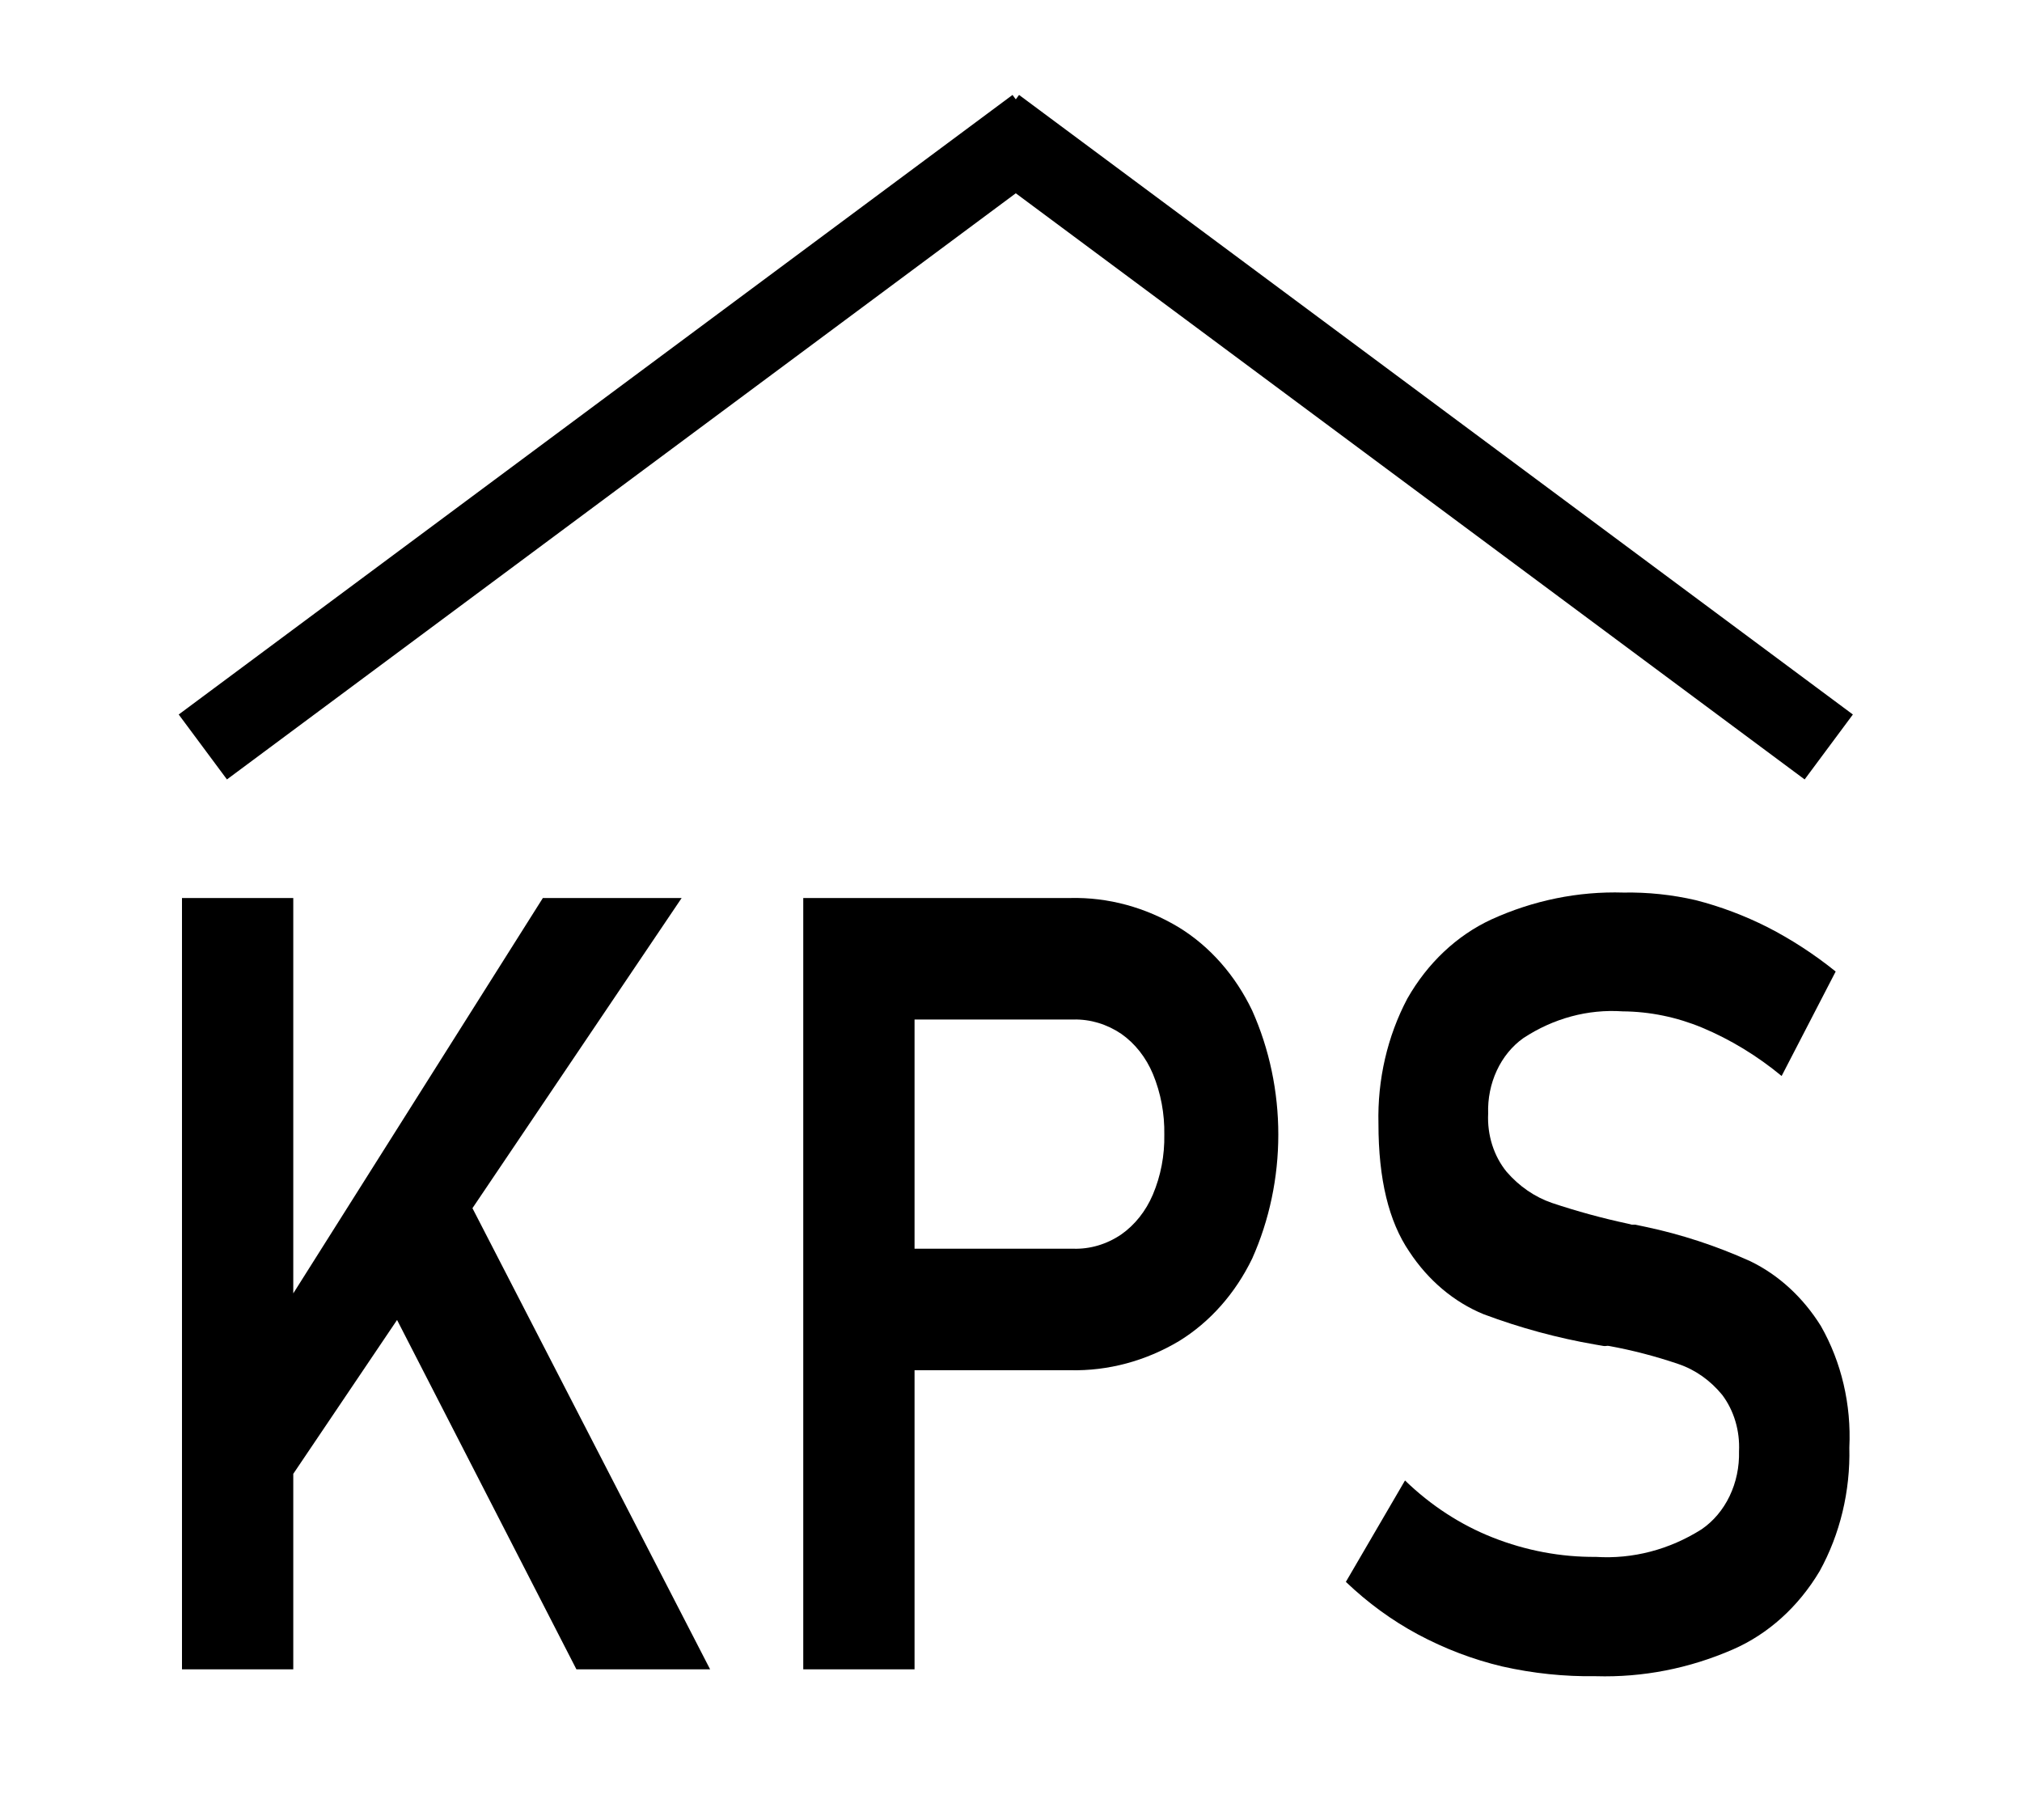
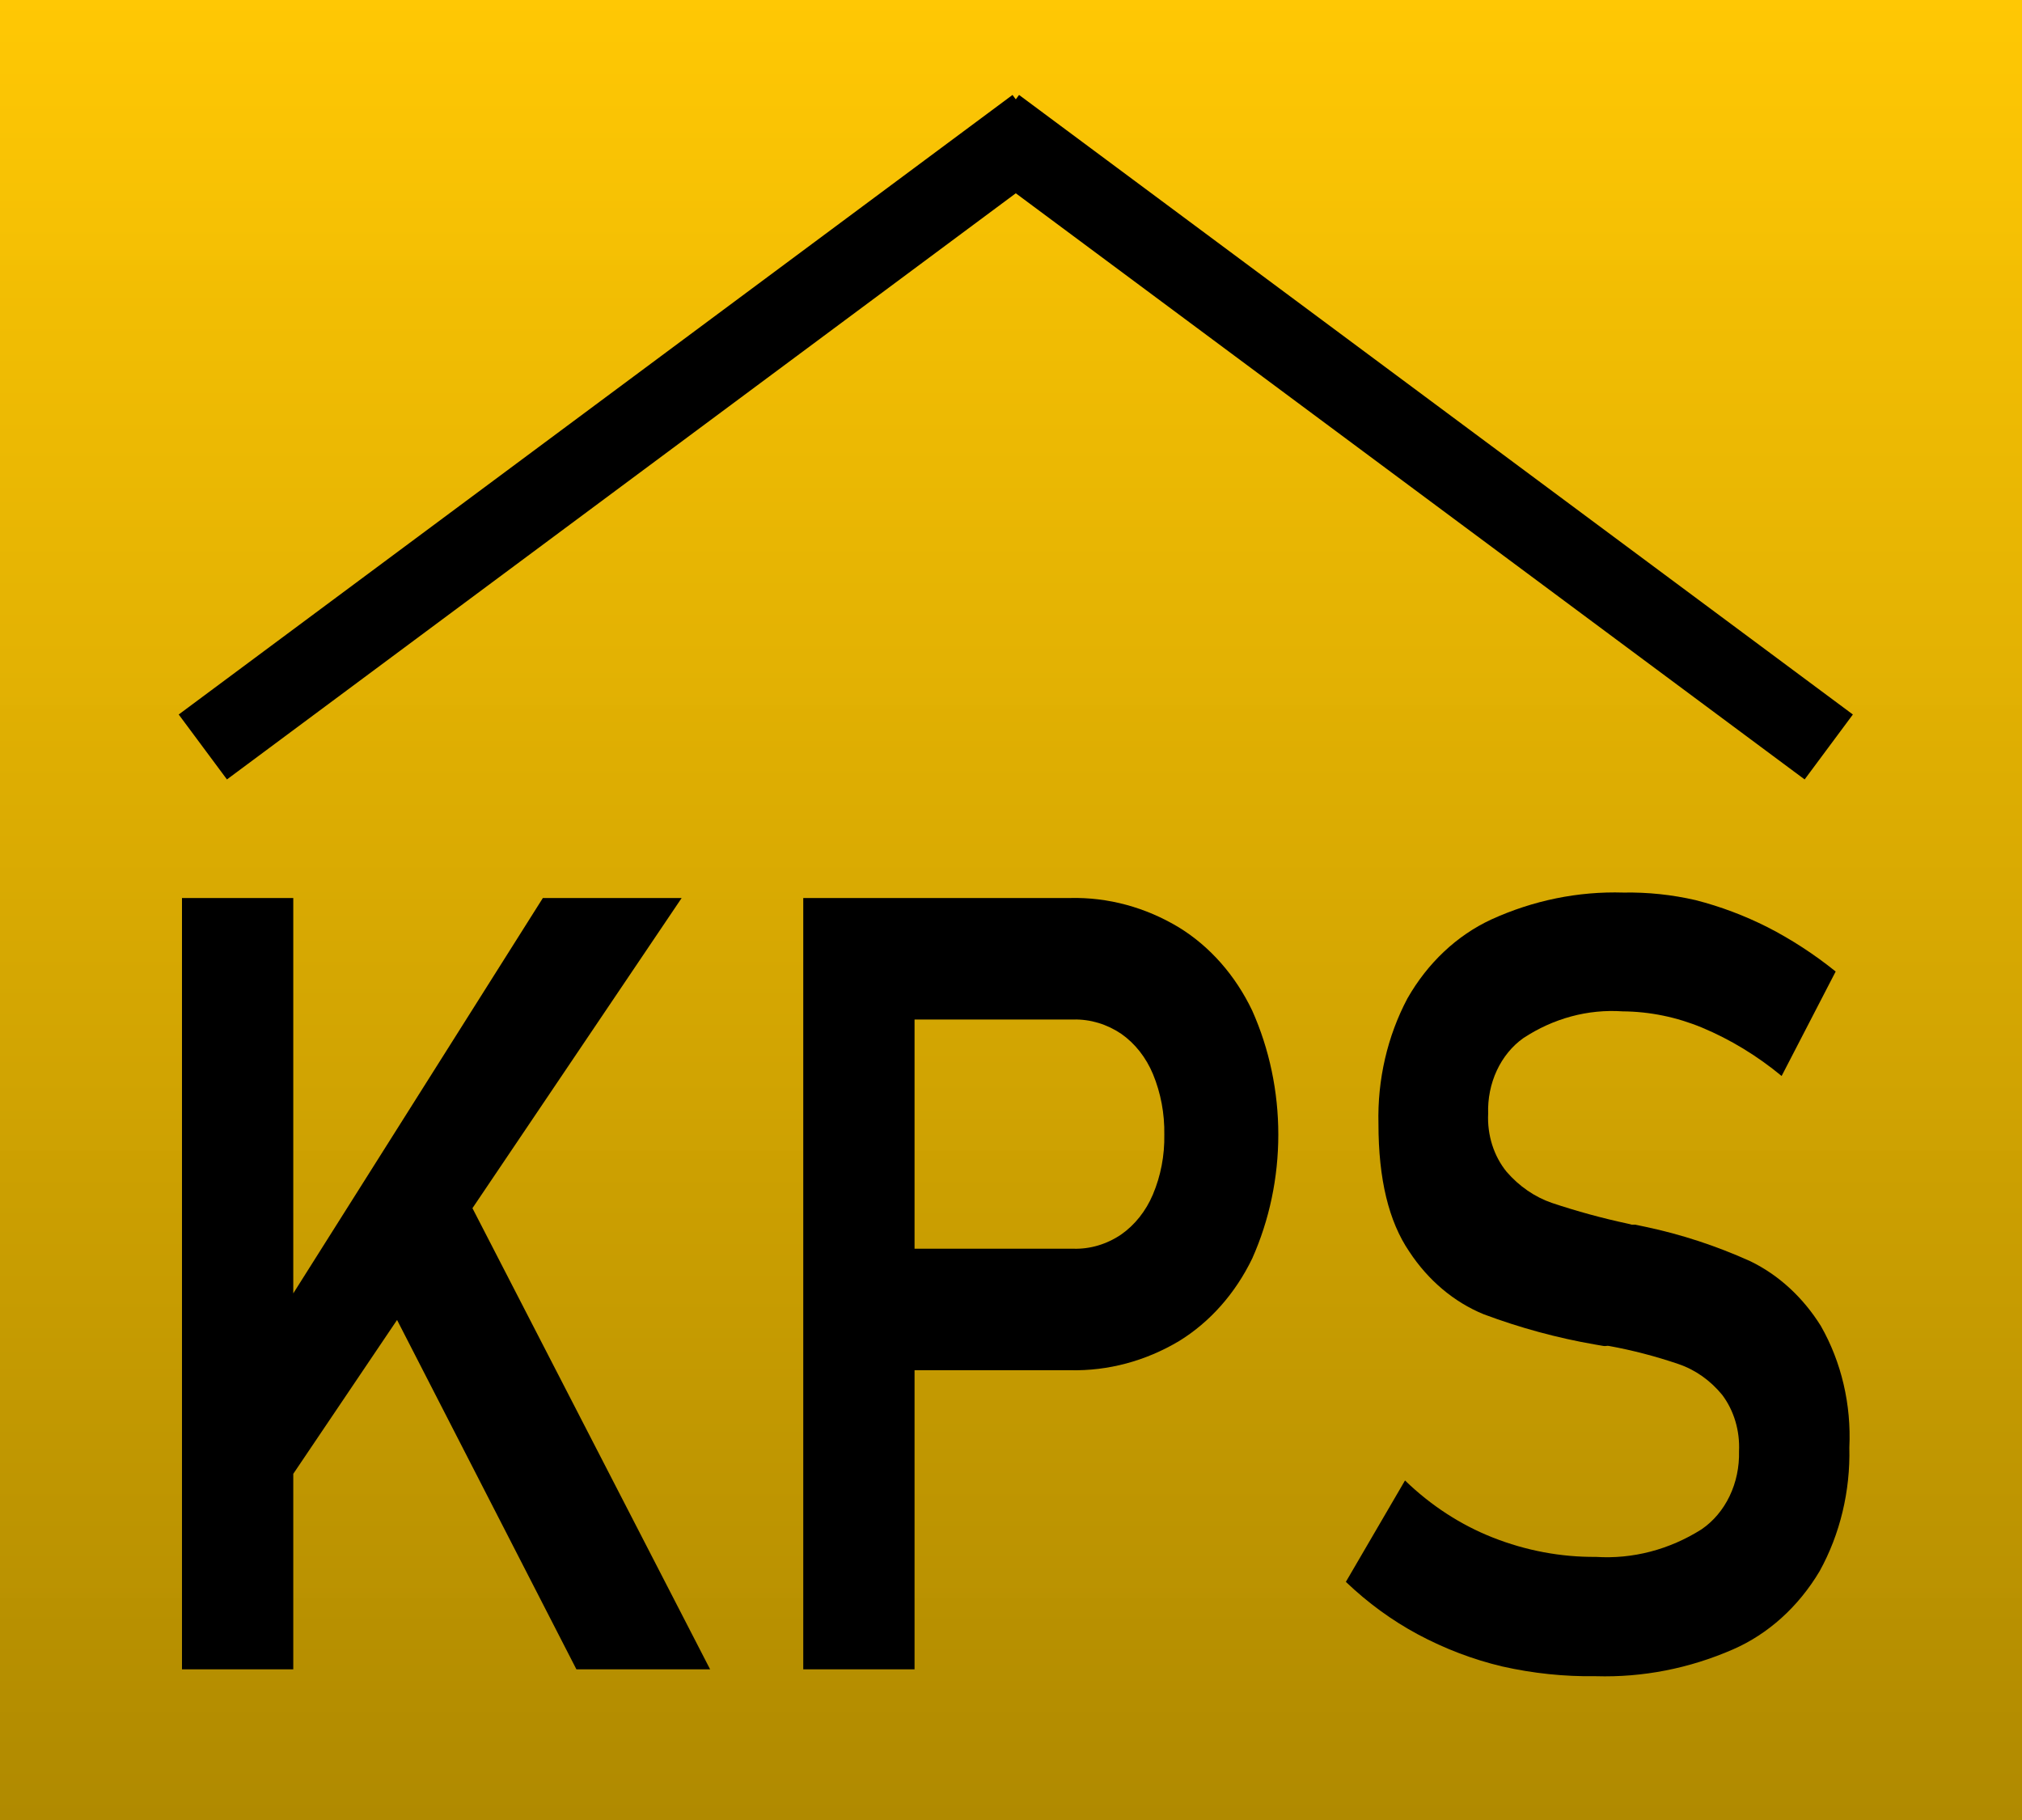
<svg xmlns="http://www.w3.org/2000/svg" width="100" height="90" viewBox="0 0 100 90" fill="none">
+   <rect width="100" height="90" fill="url(#paint0_linear_104_2)" />
  <path d="M9 44.407H14.504V82.549H9V44.407ZM12.75 66.737L26.848 44.407H33.712L12.797 75.413L12.75 66.737ZM18.325 62.717L22.885 58.813L35.119 82.549H28.507L18.325 62.717Z" fill="black" />
  <path d="M39.726 44.407H45.23V82.549H39.726V44.407ZM42.376 61.75H53.084C53.913 61.774 54.73 61.532 55.443 61.051C56.123 60.577 56.669 59.89 57.016 59.073C57.407 58.149 57.601 57.134 57.582 56.109C57.6 55.077 57.409 54.053 57.023 53.119C56.68 52.294 56.134 51.6 55.451 51.122C54.738 50.642 53.921 50.397 53.092 50.415H42.376V44.407H52.927C54.802 44.363 56.656 44.865 58.313 45.866C59.843 46.808 61.099 48.236 61.93 49.976C62.778 51.875 63.22 53.975 63.22 56.105C63.22 58.235 62.778 60.335 61.93 62.233C61.094 63.962 59.838 65.379 58.313 66.316C56.653 67.305 54.8 67.801 52.927 67.758H42.376V61.75Z" fill="black" />
  <path d="M74.29 82.406C72.851 82.064 71.453 81.533 70.123 80.821C68.842 80.133 67.645 79.261 66.561 78.224L69.486 73.21C70.766 74.449 72.238 75.405 73.826 76.031C75.466 76.679 77.192 77.003 78.928 76.989C80.747 77.105 82.557 76.633 84.149 75.628C84.732 75.231 85.212 74.664 85.538 73.986C85.864 73.307 86.025 72.542 86.005 71.769C86.053 70.75 85.755 69.749 85.171 68.975C84.582 68.258 83.836 67.732 83.009 67.453C81.882 67.069 80.735 66.77 79.573 66.558C79.529 66.549 79.484 66.549 79.44 66.558C79.393 66.566 79.345 66.566 79.298 66.558L78.881 66.486C77.013 66.163 75.173 65.662 73.378 64.991C71.911 64.391 70.632 63.314 69.698 61.893C68.684 60.407 68.173 58.312 68.173 55.572C68.118 53.393 68.615 51.242 69.604 49.376C70.602 47.623 72.048 46.261 73.747 45.472C75.825 44.524 78.051 44.07 80.289 44.138C81.49 44.116 82.689 44.242 83.866 44.514C85.084 44.826 86.271 45.273 87.412 45.848C88.596 46.454 89.725 47.189 90.785 48.042L88.112 53.208C86.904 52.209 85.581 51.405 84.181 50.818C82.92 50.295 81.591 50.022 80.249 50.012C78.533 49.895 76.824 50.356 75.335 51.337C74.783 51.73 74.331 52.282 74.026 52.938C73.721 53.593 73.573 54.329 73.598 55.071C73.573 55.595 73.641 56.119 73.797 56.613C73.954 57.107 74.196 57.56 74.51 57.945C75.132 58.663 75.902 59.193 76.751 59.485C77.99 59.899 79.247 60.243 80.517 60.514L80.69 60.559H80.863L81.122 60.613L81.374 60.666C83.148 61.04 84.886 61.61 86.563 62.368C87.965 63.047 89.173 64.157 90.054 65.573C91.07 67.355 91.563 69.459 91.461 71.581C91.513 73.74 91.002 75.868 89.991 77.696C88.944 79.455 87.448 80.805 85.706 81.564C83.545 82.507 81.242 82.957 78.928 82.889C77.372 82.913 75.817 82.751 74.29 82.406Z" fill="black" />
  <path d="M49.206 6.3L90.443 36.938" stroke="black" stroke-width="4" stroke-miterlimit="10" />
  <path d="M51.268 6.3L10.031 36.938" stroke="black" stroke-width="4" stroke-miterlimit="10" />
+   <defs>
+     <linearGradient id="paint0_linear_104_2" x1="50" y1="0" x2="50" y2="90" gradientUnits="userSpaceOnUse">
+       <stop stop-color="#FFC700" />
+       <stop offset="0" stop-color="#FFC700" stop-opacity="0.984" />
+       <stop offset="1" stop-color="#B08A00" />
+     </linearGradient>
+   </defs>
</svg>
